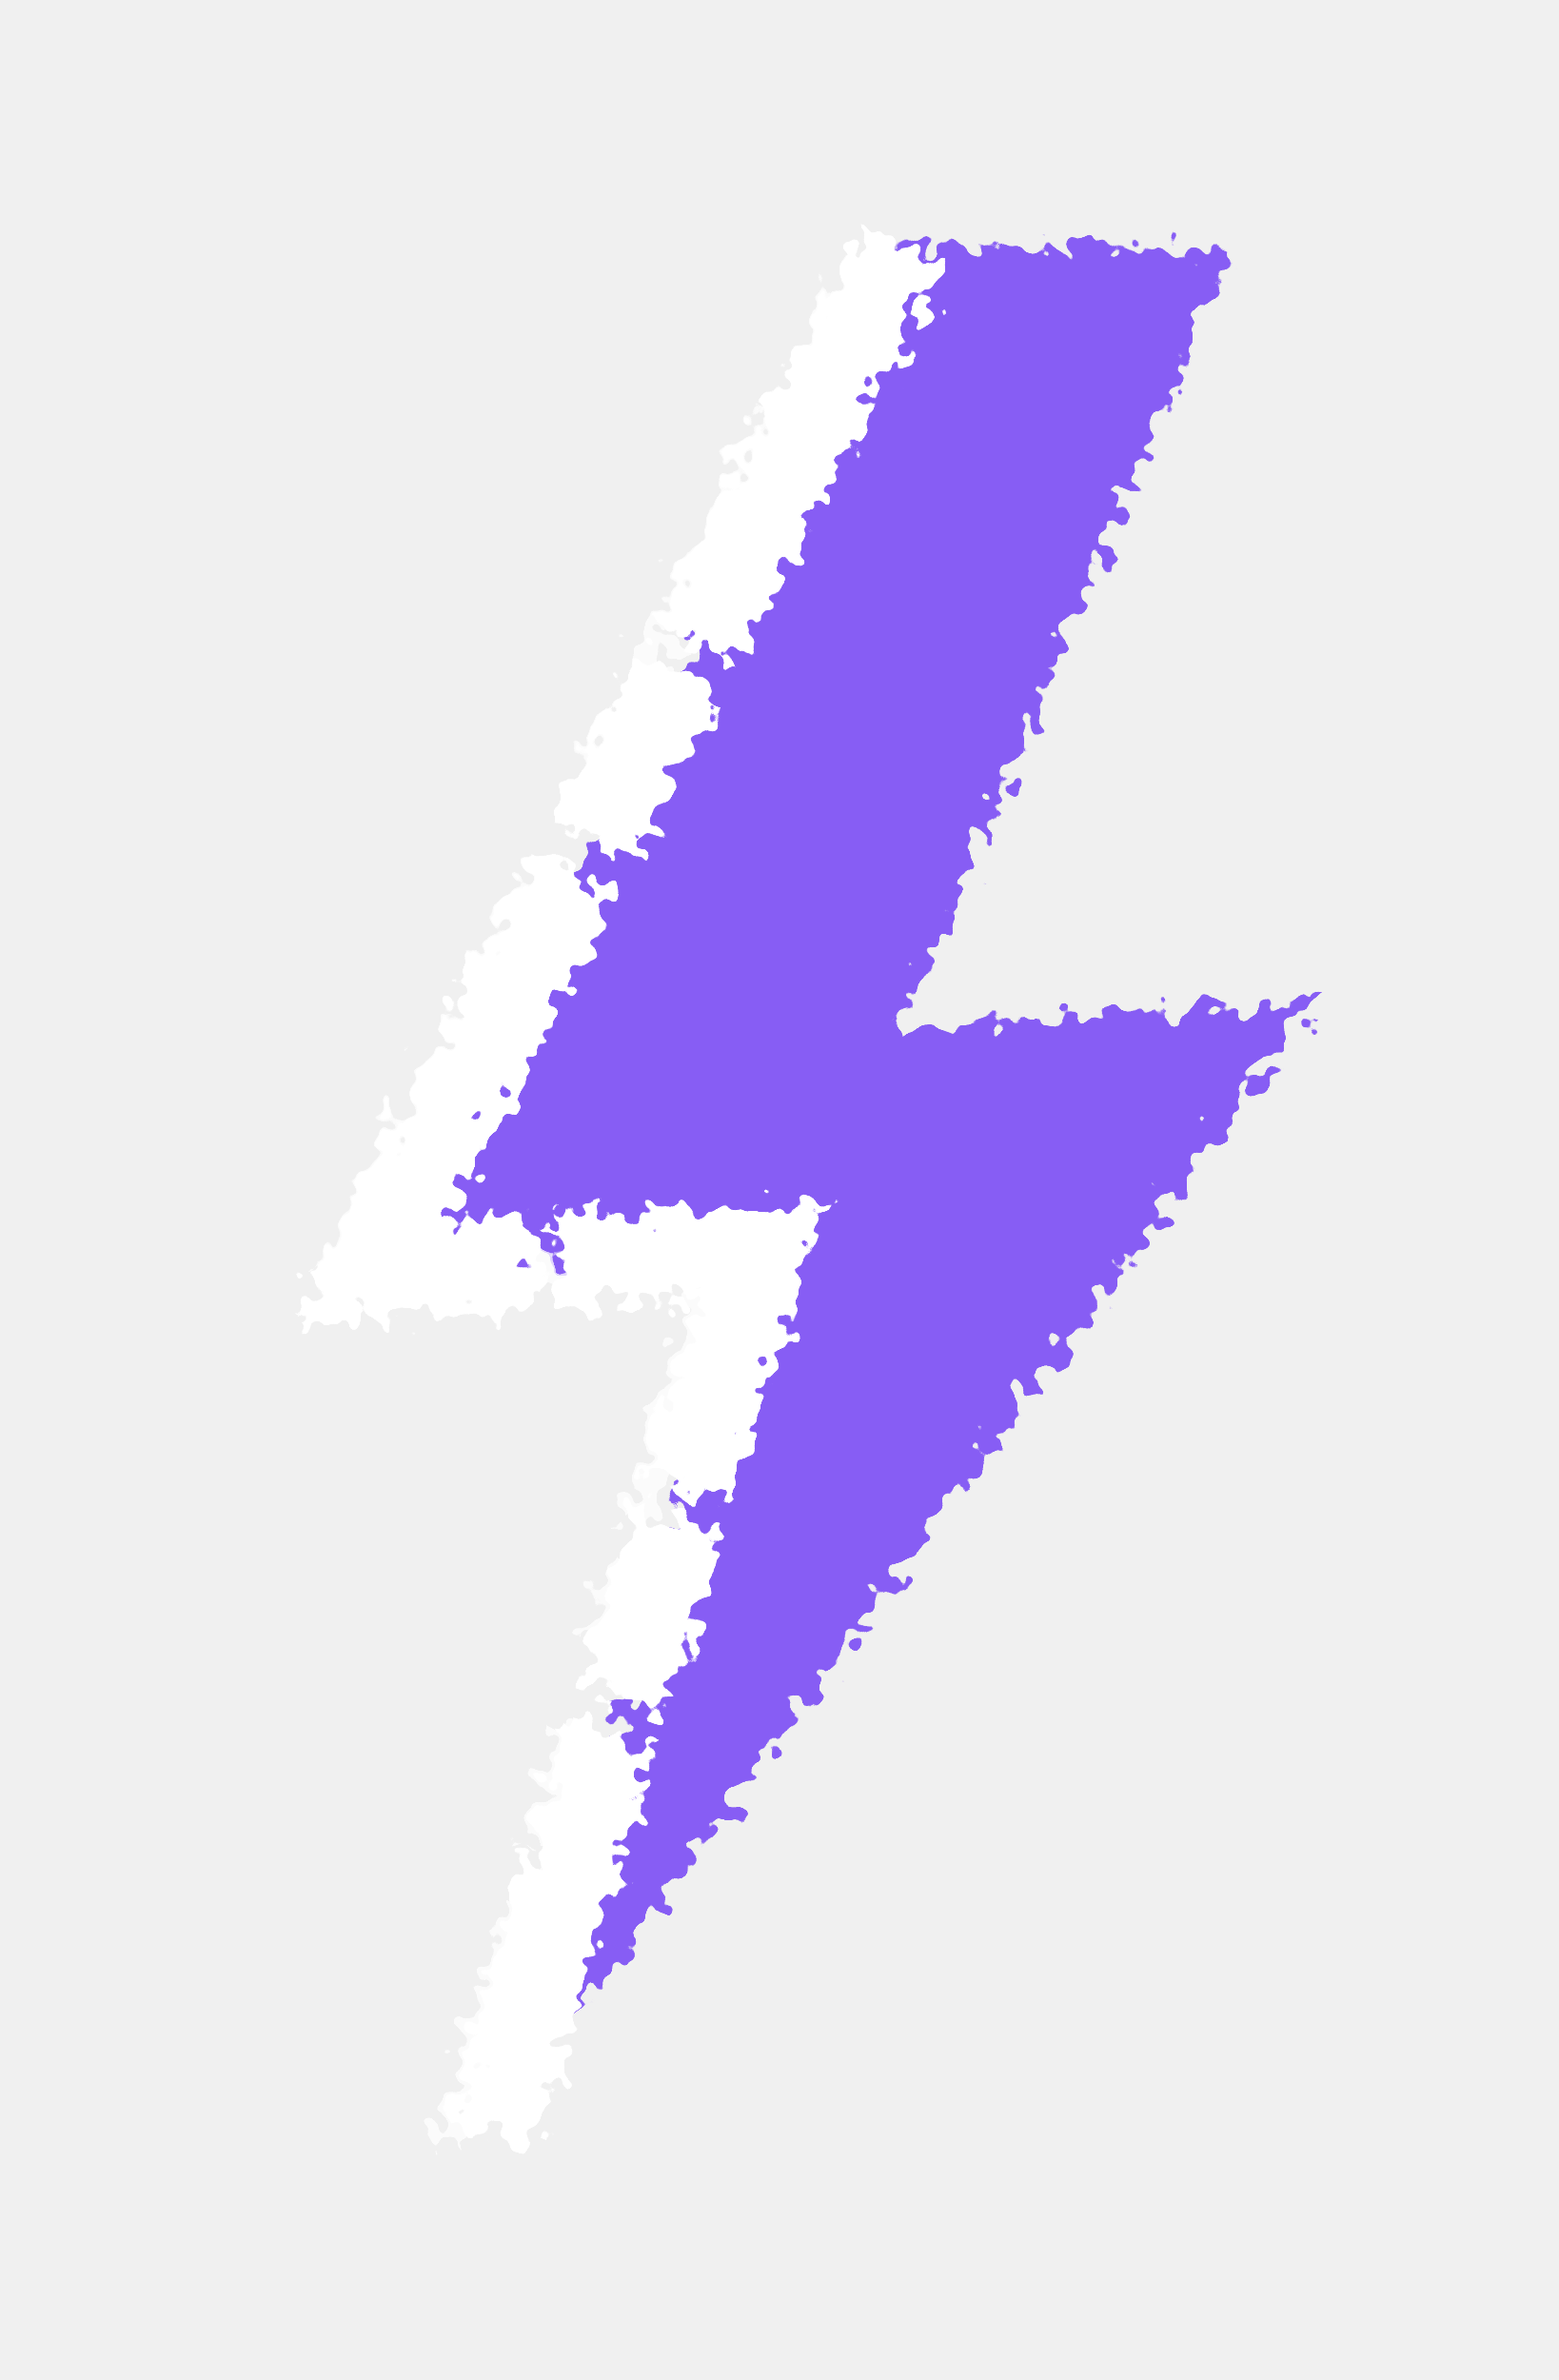
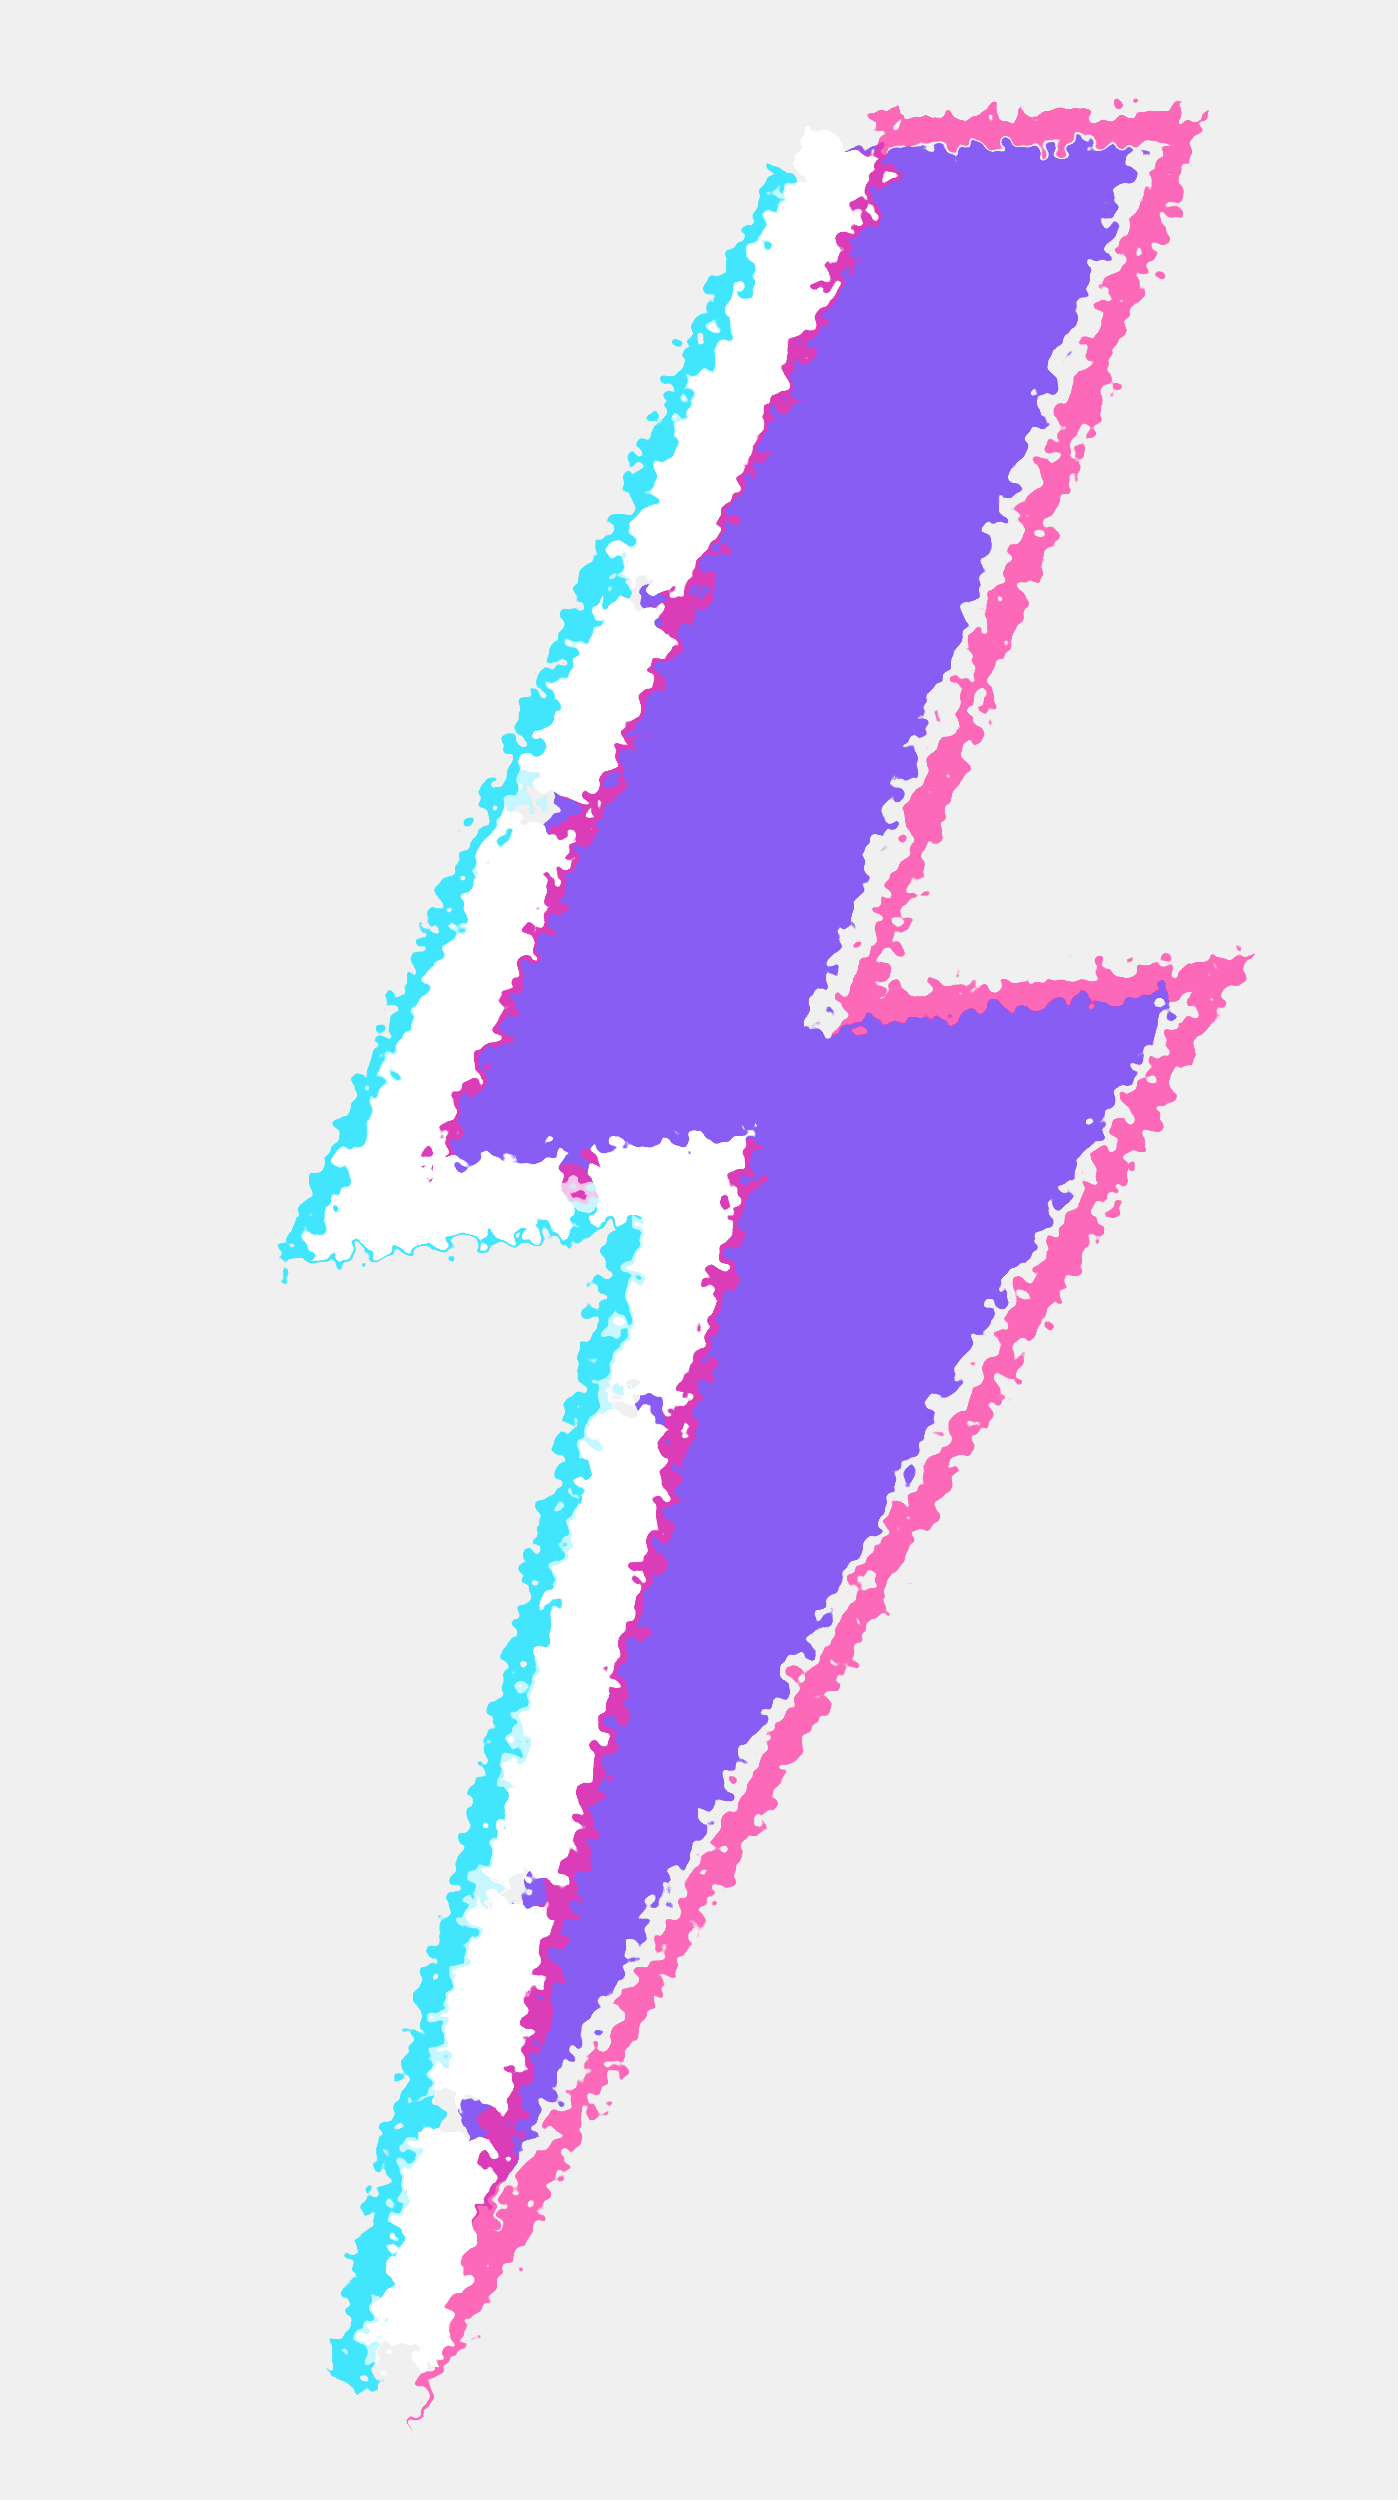
- <svg xmlns="http://www.w3.org/2000/svg" viewBox="-8 -8 76 116">
+ <svg xmlns="http://www.w3.org/2000/svg" viewBox="-8 -8 76 136">
  <defs>
    <filter id="b" x="-15%" y="-15%" width="130%" height="130%">
-       <feTurbulence type="fractalNoise" baseFrequency="0.9" numOctaves="2" seed="17" />
-       <feDisplacementMap in="SourceGraphic" scale="3.2" xChannelSelector="R" yChannelSelector="G" />
+       <feTurbulence type="fractalNoise" baseFrequency="0.9" numOctaves="2" seed="21" />
+       <feDisplacementMap in="SourceGraphic" scale="3" xChannelSelector="R" yChannelSelector="G" />
    </filter>
  </defs>
  <g filter="url(#b)" stroke-linejoin="miter" stroke-miterlimit="10" fill="none">
-     <path d="M36 4L10 54L29 53L16 96L56 41L36 42L52 4Z" fill="#875df4" />
-     <path d="M36 4L10 54L29 53L16 96" stroke="#fff" stroke-width="4.5" stroke-dasharray="22 1.5 9 2 30 1" />
-     <path d="M36 4L10 54L29 53L16 96" stroke="#fff" stroke-width="1.4" stroke-opacity=".75" transform="translate(-2.2 .6)" stroke-dasharray="6 3 14 2 4 4" />
+     <path d="M38 0L12 58L30 56L14 120" stroke="#22e4ff" stroke-width="2.4" stroke-opacity=".85" transform="translate(-3 1.5)" />
+     <path d="M38 0L12 58L30 56L14 120L56 46L36 48L54 0Z" fill="#875df4" />
+     <path d="M38 0L12 58L30 56L14 120L56 46L36 48L54 0Z" stroke="#ff2fa0" stroke-width="1.6" stroke-opacity=".7" transform="translate(2.5 -1)" />
+     <path d="M38 0L12 58L30 56L14 120" stroke="#fff" stroke-width="4.2" stroke-dasharray="26 1.5 11 2 34 1.5 18 1" />
+     <path d="M38 0L12 58L30 56L14 120" stroke="#fff" stroke-width="1.3" stroke-opacity=".7" transform="translate(-2 .6)" stroke-dasharray="7 3 15 2 5 4" />
  </g>
</svg>
